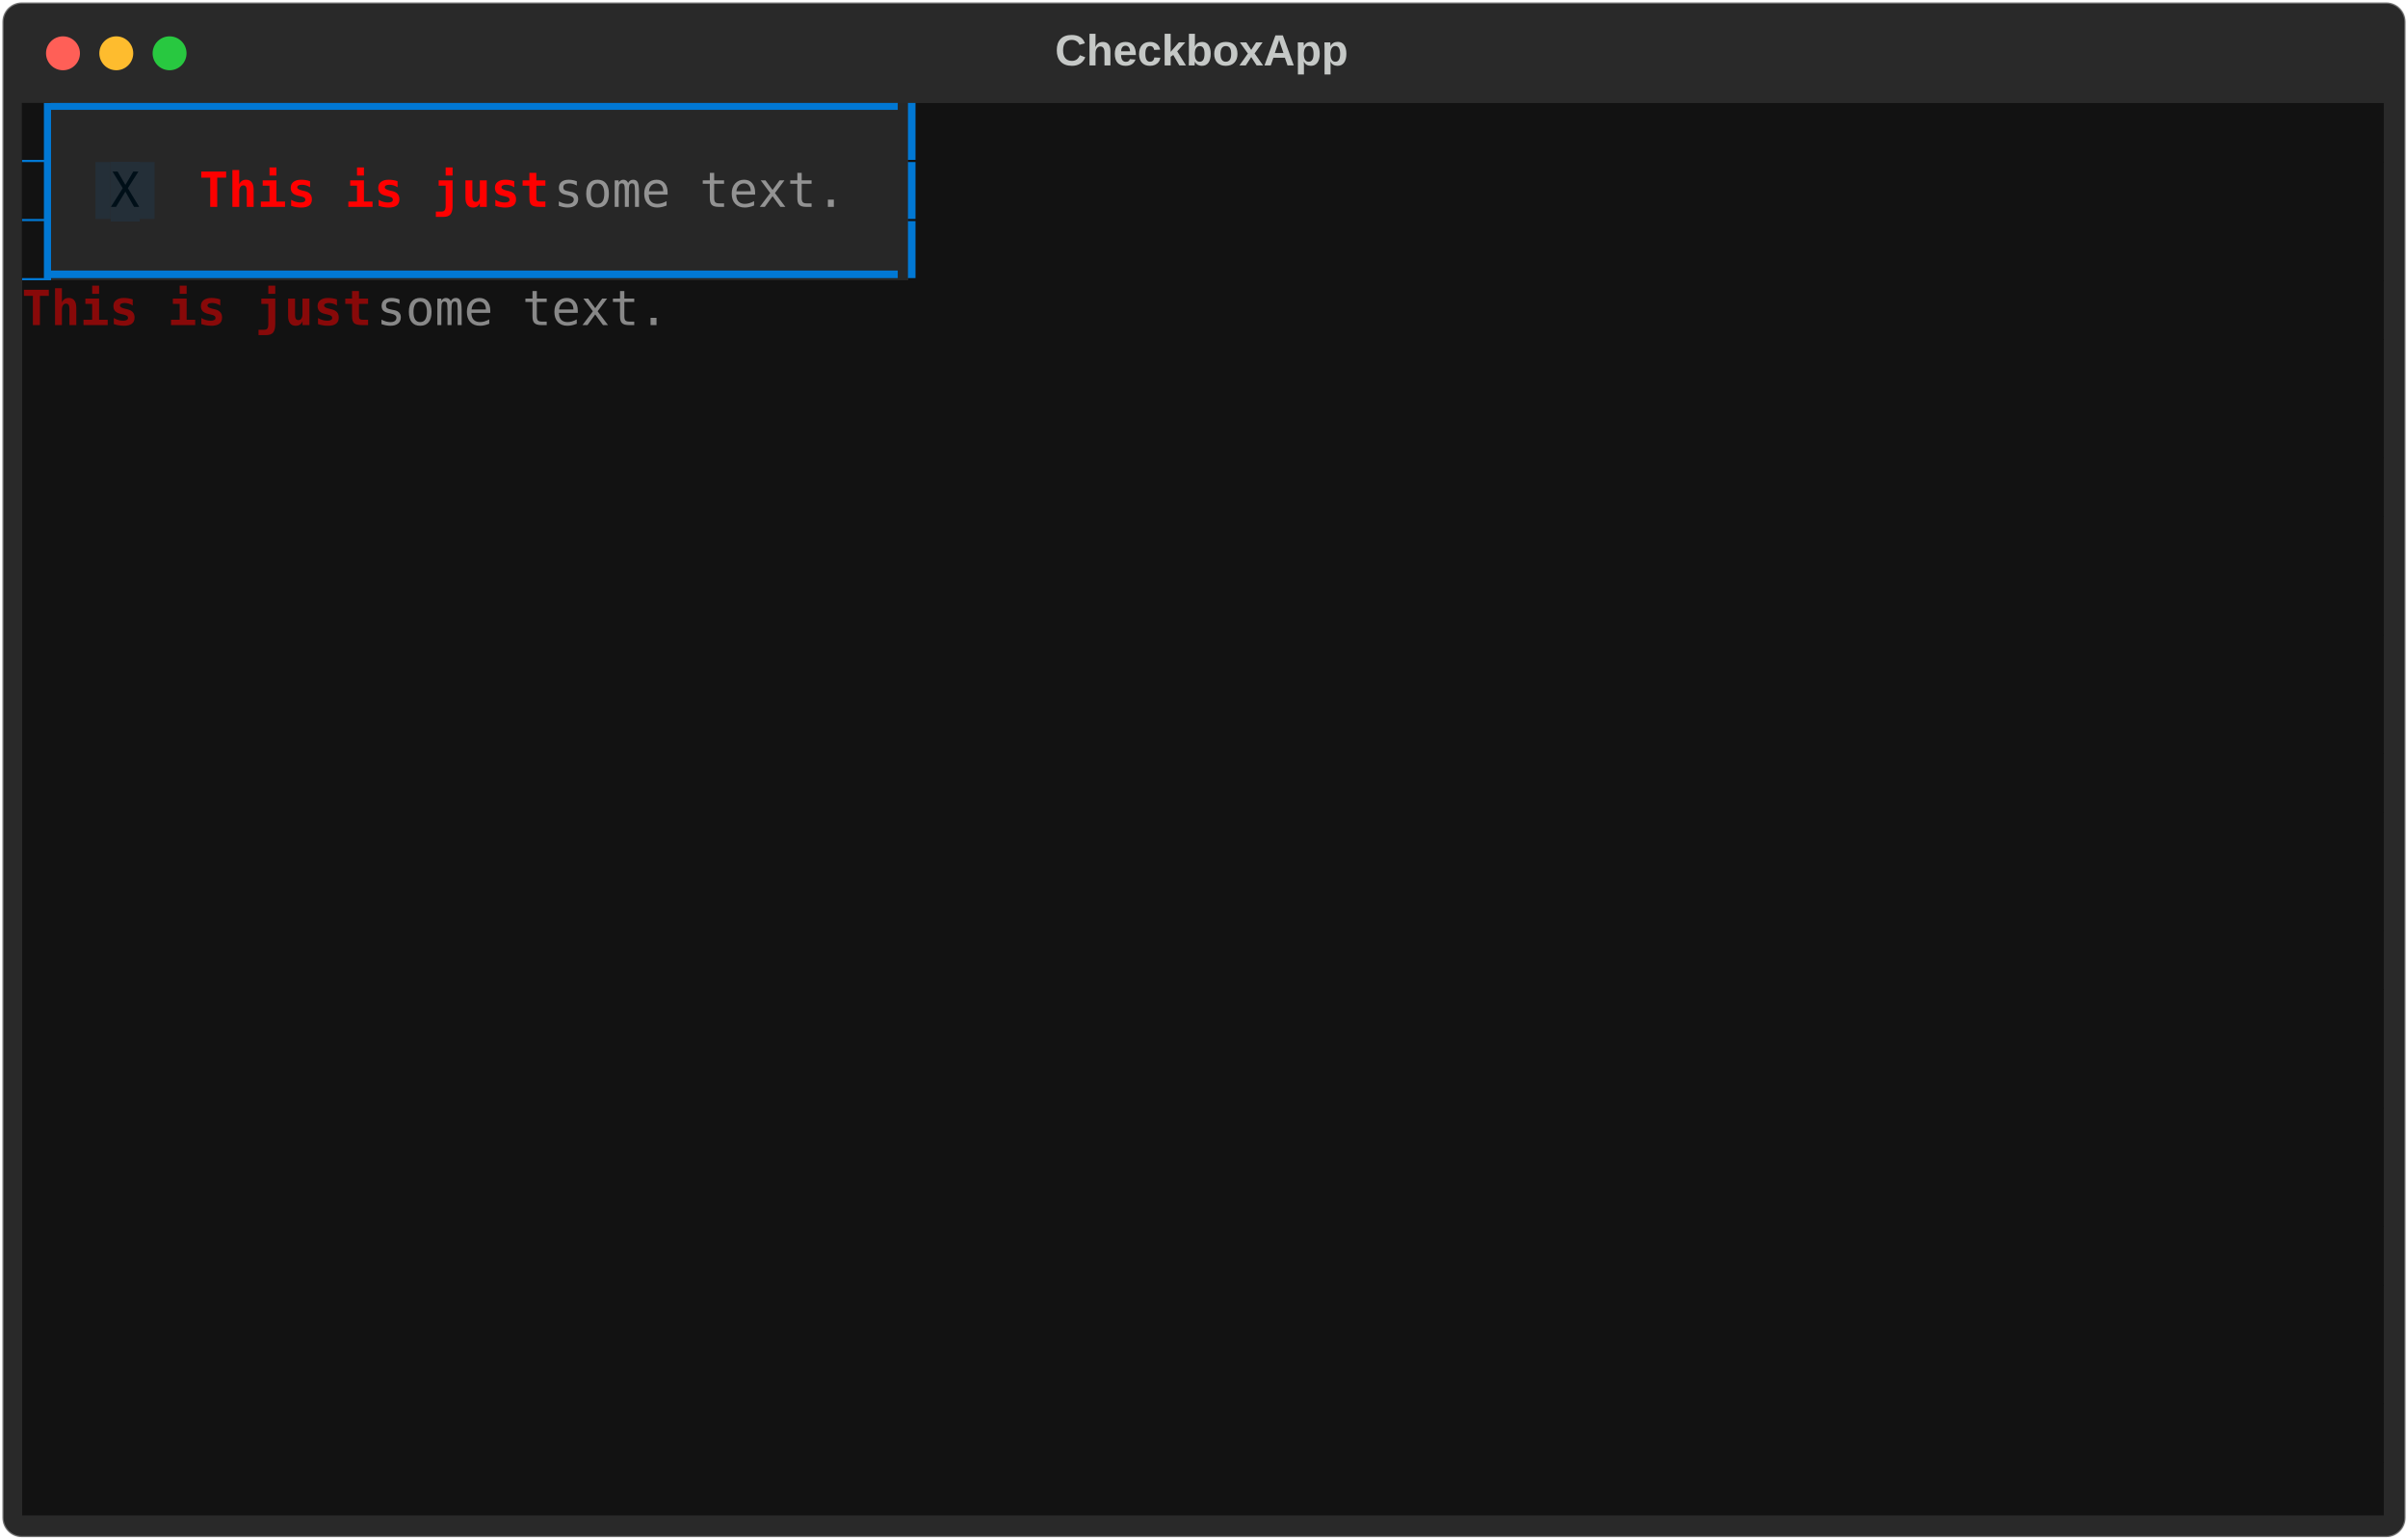
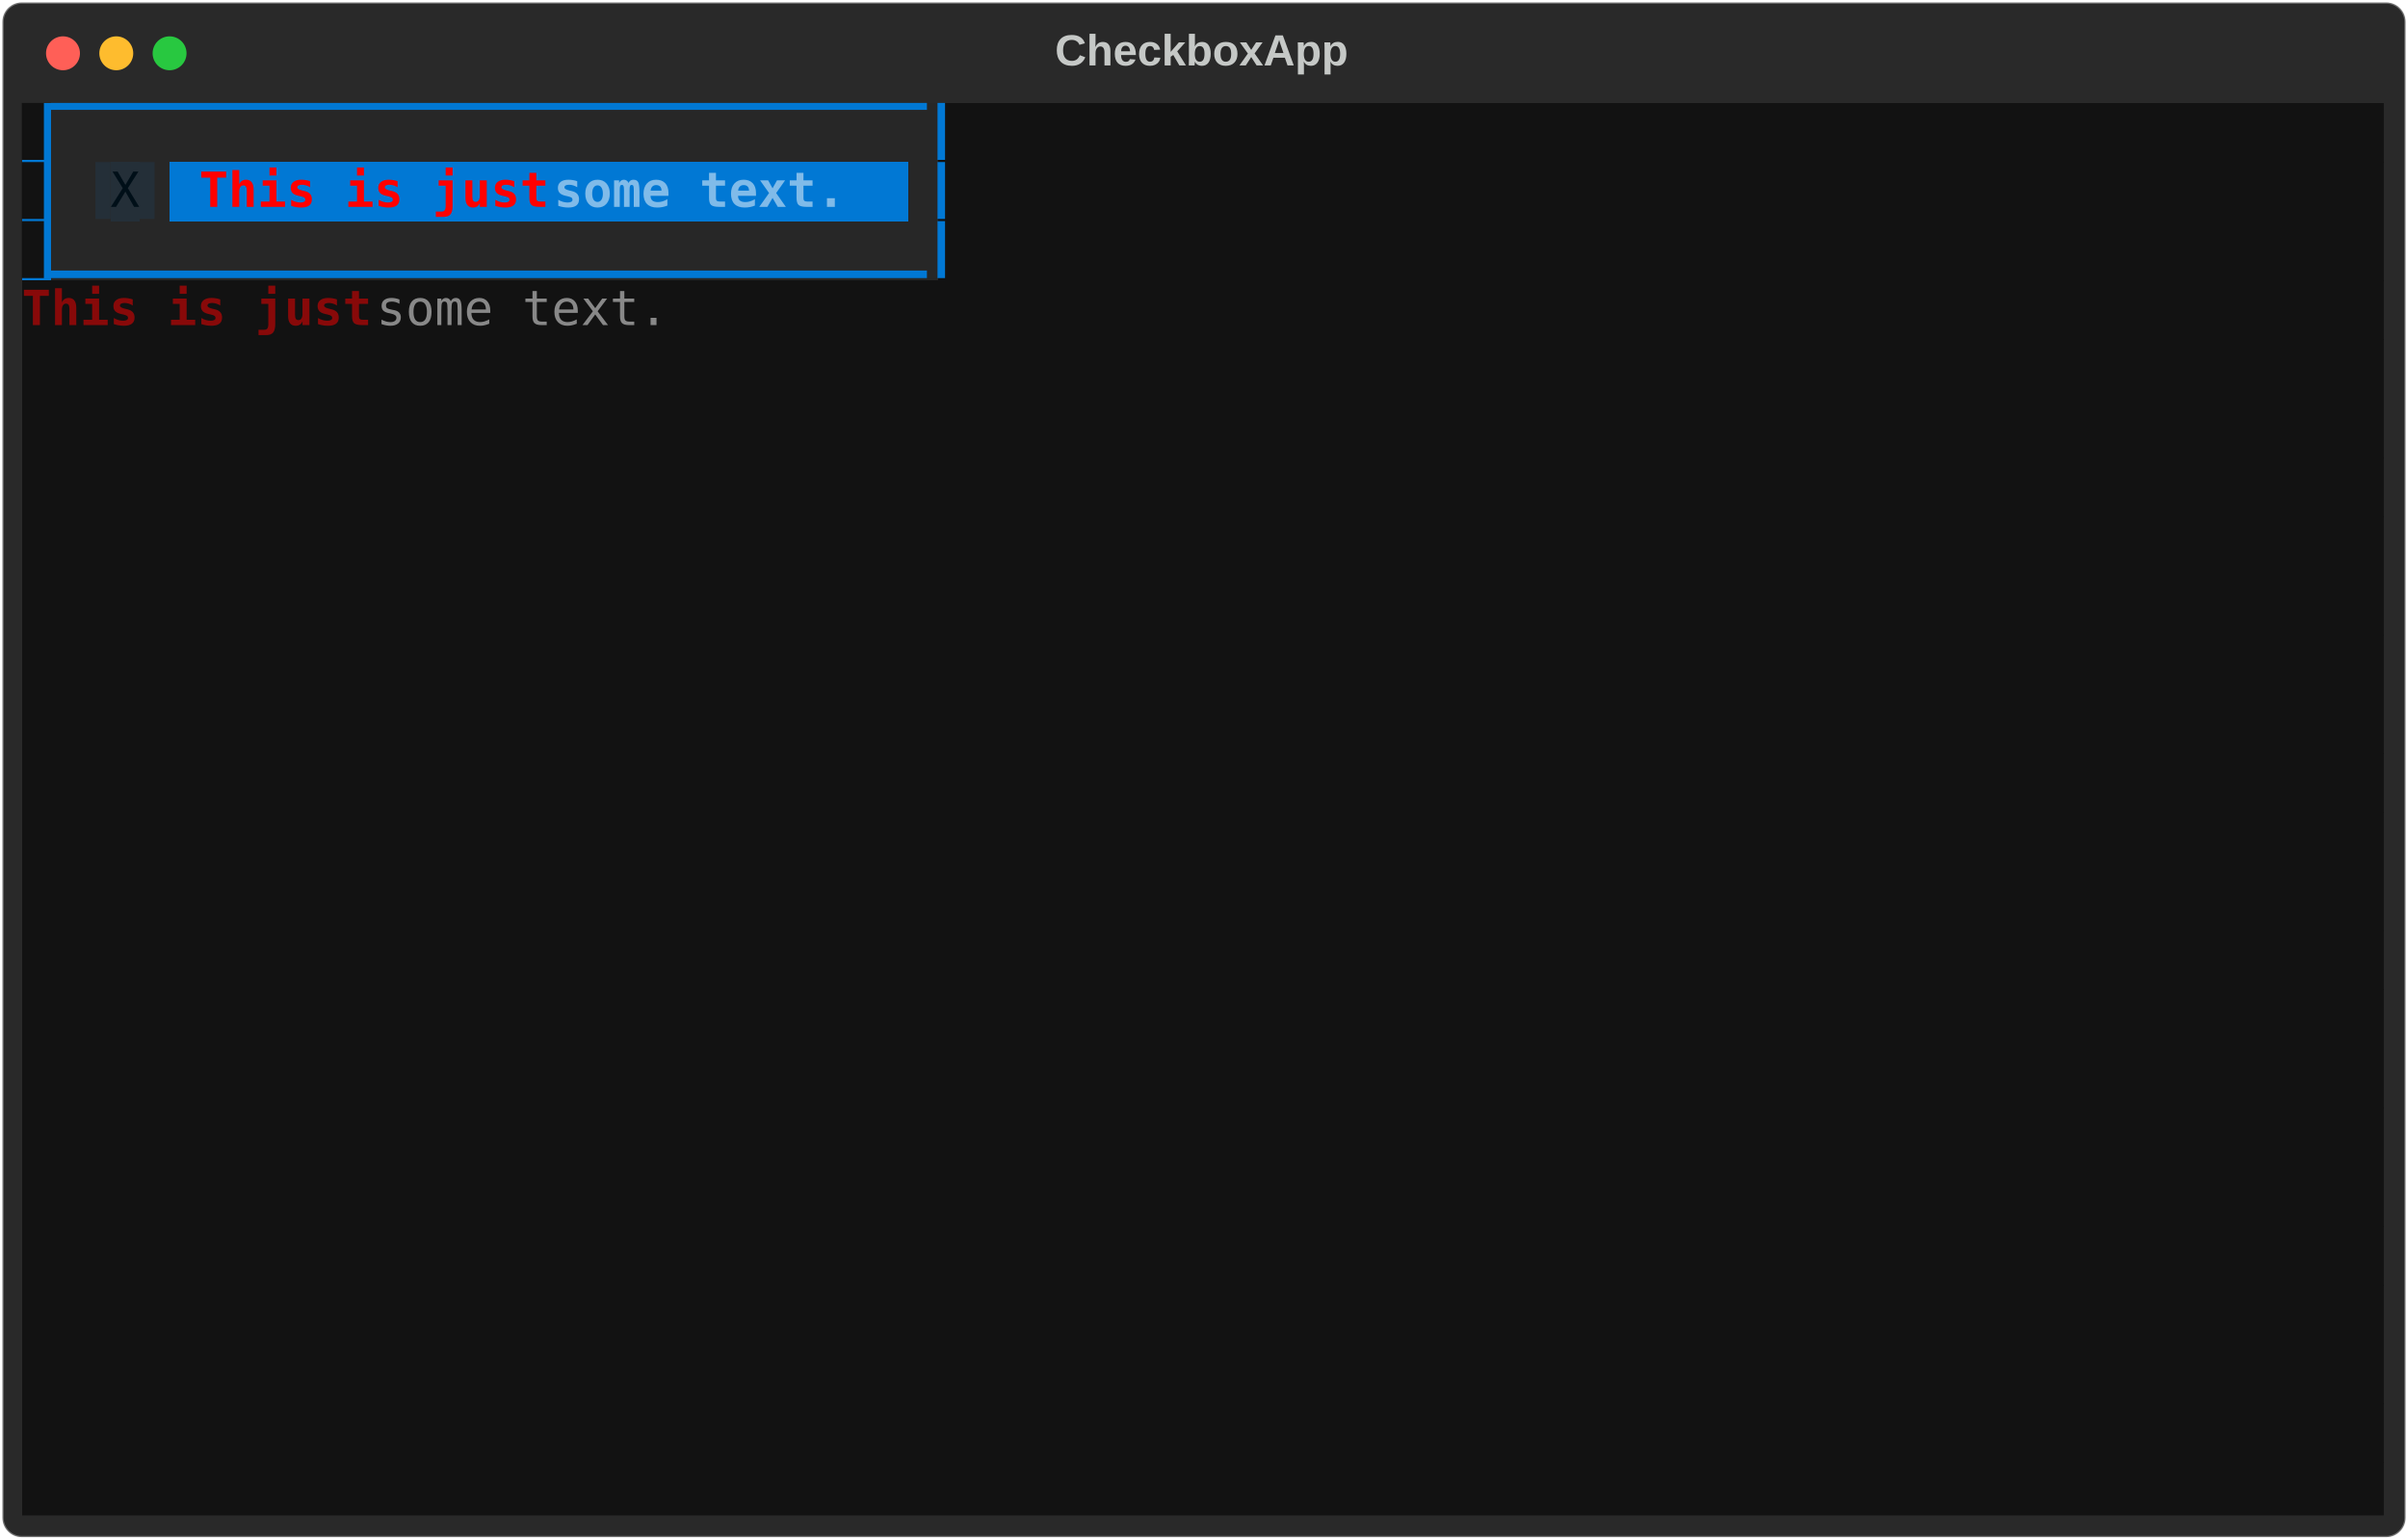
<svg xmlns="http://www.w3.org/2000/svg" class="rich-terminal" viewBox="0 0 994 635.6">
  <style>

    @font-face {
        font-family: "Fira Code";
        src: local("FiraCode-Regular"),
                url("https://cdnjs.cloudflare.com/ajax/libs/firacode/6.2.0/woff2/FiraCode-Regular.woff2") format("woff2"),
                url("https://cdnjs.cloudflare.com/ajax/libs/firacode/6.2.0/woff/FiraCode-Regular.woff") format("woff");
        font-style: normal;
        font-weight: 400;
    }
    @font-face {
        font-family: "Fira Code";
        src: local("FiraCode-Bold"),
                url("https://cdnjs.cloudflare.com/ajax/libs/firacode/6.2.0/woff2/FiraCode-Bold.woff2") format("woff2"),
                url("https://cdnjs.cloudflare.com/ajax/libs/firacode/6.2.0/woff/FiraCode-Bold.woff") format("woff");
        font-style: bold;
        font-weight: 700;
    }

    .terminal-matrix {
        font-family: Fira Code, monospace;
        font-size: 20px;
        line-height: 24.4px;
        font-variant-east-asian: full-width;
    }

    .terminal-title {
        font-size: 18px;
        font-weight: bold;
        font-family: arial;
    }

    .terminal-r1 { fill: #121212 }
.terminal-r2 { fill: #0178d4 }
.terminal-r3 { fill: #c5c8c6 }
.terminal-r4 { fill: #242f38 }
.terminal-r5 { fill: #000f18 }
- .terminal-r6 { fill: #e0e0e0 }
+ .terminal-r6 { fill: #80bbe9;font-weight: bold }
.terminal-r7 { fill: #ff0000;font-weight: bold }
- .terminal-r8 { fill: #939393 }
- .terminal-r9 { fill: #880909;font-weight: bold }
- .terminal-r10 { fill: #888888 }
+ .terminal-r8 { fill: #880909;font-weight: bold }
+ .terminal-r9 { fill: #888888 }
    </style>
  <defs>
    <clipPath id="terminal-clip-terminal">
      <rect x="0" y="0" width="975.0" height="584.6" />
    </clipPath>
    <clipPath id="terminal-line-0">
      <rect x="0" y="1.5" width="976" height="24.65" />
    </clipPath>
    <clipPath id="terminal-line-1">
      <rect x="0" y="25.9" width="976" height="24.65" />
    </clipPath>
    <clipPath id="terminal-line-2">
      <rect x="0" y="50.3" width="976" height="24.65" />
    </clipPath>
    <clipPath id="terminal-line-3">
      <rect x="0" y="74.7" width="976" height="24.65" />
    </clipPath>
    <clipPath id="terminal-line-4">
      <rect x="0" y="99.1" width="976" height="24.65" />
    </clipPath>
    <clipPath id="terminal-line-5">
      <rect x="0" y="123.5" width="976" height="24.65" />
    </clipPath>
    <clipPath id="terminal-line-6">
      <rect x="0" y="147.9" width="976" height="24.65" />
    </clipPath>
    <clipPath id="terminal-line-7">
      <rect x="0" y="172.3" width="976" height="24.65" />
    </clipPath>
    <clipPath id="terminal-line-8">
      <rect x="0" y="196.7" width="976" height="24.65" />
    </clipPath>
    <clipPath id="terminal-line-9">
      <rect x="0" y="221.1" width="976" height="24.65" />
    </clipPath>
    <clipPath id="terminal-line-10">
      <rect x="0" y="245.5" width="976" height="24.65" />
    </clipPath>
    <clipPath id="terminal-line-11">
      <rect x="0" y="269.9" width="976" height="24.65" />
    </clipPath>
    <clipPath id="terminal-line-12">
      <rect x="0" y="294.3" width="976" height="24.65" />
    </clipPath>
    <clipPath id="terminal-line-13">
      <rect x="0" y="318.7" width="976" height="24.65" />
    </clipPath>
    <clipPath id="terminal-line-14">
      <rect x="0" y="343.1" width="976" height="24.65" />
    </clipPath>
    <clipPath id="terminal-line-15">
      <rect x="0" y="367.5" width="976" height="24.65" />
    </clipPath>
    <clipPath id="terminal-line-16">
      <rect x="0" y="391.9" width="976" height="24.65" />
    </clipPath>
    <clipPath id="terminal-line-17">
      <rect x="0" y="416.3" width="976" height="24.65" />
    </clipPath>
    <clipPath id="terminal-line-18">
      <rect x="0" y="440.7" width="976" height="24.65" />
    </clipPath>
    <clipPath id="terminal-line-19">
      <rect x="0" y="465.1" width="976" height="24.65" />
    </clipPath>
    <clipPath id="terminal-line-20">
      <rect x="0" y="489.5" width="976" height="24.65" />
    </clipPath>
    <clipPath id="terminal-line-21">
      <rect x="0" y="513.9" width="976" height="24.65" />
    </clipPath>
    <clipPath id="terminal-line-22">
      <rect x="0" y="538.3" width="976" height="24.65" />
    </clipPath>
  </defs>
  <rect fill="#292929" stroke="rgba(255,255,255,0.35)" stroke-width="1" x="1" y="1" width="992" height="633.6" rx="8" />
  <text class="terminal-title" fill="#c5c8c6" text-anchor="middle" x="496" y="27">CheckboxApp</text>
  <g transform="translate(26,22)">
    <circle cx="0" cy="0" r="7" fill="#ff5f57" />
    <circle cx="22" cy="0" r="7" fill="#febc2e" />
    <circle cx="44" cy="0" r="7" fill="#28c840" />
  </g>
  <g transform="translate(9, 41)" clip-path="url(#terminal-clip-terminal)">
    <rect fill="#0178d4" x="0" y="1.5" width="12.2" height="24.65" shape-rendering="crispEdges" />
-     <rect fill="#272727" x="12.2" y="1.5" width="353.8" height="24.65" shape-rendering="crispEdges" />
-     <rect fill="#121212" x="366" y="1.5" width="12.2" height="24.65" shape-rendering="crispEdges" />
-     <rect fill="#121212" x="378.2" y="1.5" width="597.8" height="24.65" shape-rendering="crispEdges" />
+     <rect fill="#272727" x="12.2" y="1.5" width="366" height="24.65" shape-rendering="crispEdges" />
+     <rect fill="#121212" x="378.2" y="1.5" width="12.2" height="24.65" shape-rendering="crispEdges" />
+     <rect fill="#121212" x="390.4" y="1.5" width="585.6" height="24.65" shape-rendering="crispEdges" />
    <rect fill="#0178d4" x="0" y="25.9" width="12.2" height="24.65" shape-rendering="crispEdges" />
    <rect fill="#272727" x="12.2" y="25.9" width="12.2" height="24.65" shape-rendering="crispEdges" />
    <rect fill="#272727" x="24.4" y="25.9" width="12.2" height="24.65" shape-rendering="crispEdges" />
    <rect fill="#242f38" x="36.6" y="25.9" width="12.2" height="24.65" shape-rendering="crispEdges" />
    <rect fill="#272727" x="48.8" y="25.9" width="12.2" height="24.65" shape-rendering="crispEdges" />
-     <rect fill="#272727" x="61" y="25.9" width="12.2" height="24.65" shape-rendering="crispEdges" />
-     <rect fill="#272727" x="73.2" y="25.9" width="146.4" height="24.65" shape-rendering="crispEdges" />
-     <rect fill="#272727" x="219.6" y="25.9" width="134.2" height="24.65" shape-rendering="crispEdges" />
-     <rect fill="#272727" x="353.8" y="25.9" width="12.2" height="24.65" shape-rendering="crispEdges" />
-     <rect fill="#121212" x="366" y="25.9" width="12.2" height="24.65" shape-rendering="crispEdges" />
-     <rect fill="#121212" x="378.2" y="25.9" width="597.8" height="24.65" shape-rendering="crispEdges" />
+     <rect fill="#0178d4" x="61" y="25.9" width="12.2" height="24.65" shape-rendering="crispEdges" />
+     <rect fill="#0178d4" x="73.2" y="25.9" width="146.4" height="24.65" shape-rendering="crispEdges" />
+     <rect fill="#0178d4" x="219.6" y="25.9" width="146.4" height="24.65" shape-rendering="crispEdges" />
+     <rect fill="#272727" x="366" y="25.9" width="12.2" height="24.65" shape-rendering="crispEdges" />
+     <rect fill="#121212" x="378.2" y="25.9" width="12.2" height="24.65" shape-rendering="crispEdges" />
+     <rect fill="#121212" x="390.4" y="25.9" width="585.6" height="24.65" shape-rendering="crispEdges" />
    <rect fill="#0178d4" x="0" y="50.3" width="12.2" height="24.65" shape-rendering="crispEdges" />
-     <rect fill="#272727" x="12.2" y="50.3" width="353.8" height="24.65" shape-rendering="crispEdges" />
-     <rect fill="#121212" x="366" y="50.3" width="12.2" height="24.65" shape-rendering="crispEdges" />
-     <rect fill="#121212" x="378.2" y="50.3" width="597.8" height="24.65" shape-rendering="crispEdges" />
+     <rect fill="#272727" x="12.2" y="50.3" width="366" height="24.65" shape-rendering="crispEdges" />
+     <rect fill="#121212" x="378.2" y="50.3" width="12.2" height="24.65" shape-rendering="crispEdges" />
+     <rect fill="#121212" x="390.4" y="50.3" width="585.6" height="24.65" shape-rendering="crispEdges" />
    <rect fill="#121212" x="0" y="74.7" width="146.4" height="24.65" shape-rendering="crispEdges" />
    <rect fill="#121212" x="146.4" y="74.7" width="134.2" height="24.65" shape-rendering="crispEdges" />
    <rect fill="#121212" x="280.6" y="74.7" width="695.4" height="24.65" shape-rendering="crispEdges" />
    <rect fill="#121212" x="0" y="99.1" width="976" height="24.65" shape-rendering="crispEdges" />
    <rect fill="#121212" x="0" y="123.5" width="976" height="24.65" shape-rendering="crispEdges" />
    <rect fill="#121212" x="0" y="147.9" width="976" height="24.65" shape-rendering="crispEdges" />
    <rect fill="#121212" x="0" y="172.3" width="976" height="24.65" shape-rendering="crispEdges" />
    <rect fill="#121212" x="0" y="196.7" width="976" height="24.65" shape-rendering="crispEdges" />
    <rect fill="#121212" x="0" y="221.1" width="976" height="24.65" shape-rendering="crispEdges" />
    <rect fill="#121212" x="0" y="245.5" width="976" height="24.65" shape-rendering="crispEdges" />
    <rect fill="#121212" x="0" y="269.9" width="976" height="24.65" shape-rendering="crispEdges" />
    <rect fill="#121212" x="0" y="294.3" width="976" height="24.65" shape-rendering="crispEdges" />
    <rect fill="#121212" x="0" y="318.7" width="976" height="24.65" shape-rendering="crispEdges" />
    <rect fill="#121212" x="0" y="343.1" width="976" height="24.65" shape-rendering="crispEdges" />
    <rect fill="#121212" x="0" y="367.5" width="976" height="24.65" shape-rendering="crispEdges" />
    <rect fill="#121212" x="0" y="391.9" width="976" height="24.65" shape-rendering="crispEdges" />
    <rect fill="#121212" x="0" y="416.3" width="976" height="24.65" shape-rendering="crispEdges" />
    <rect fill="#121212" x="0" y="440.7" width="976" height="24.65" shape-rendering="crispEdges" />
    <rect fill="#121212" x="0" y="465.1" width="976" height="24.65" shape-rendering="crispEdges" />
    <rect fill="#121212" x="0" y="489.5" width="976" height="24.65" shape-rendering="crispEdges" />
    <rect fill="#121212" x="0" y="513.9" width="976" height="24.65" shape-rendering="crispEdges" />
    <rect fill="#121212" x="0" y="538.3" width="976" height="24.65" shape-rendering="crispEdges" />
    <rect fill="#121212" x="0" y="562.7" width="976" height="24.65" shape-rendering="crispEdges" />
    <g class="terminal-matrix">
      <text class="terminal-r1" x="0" y="20" textLength="12.2" clip-path="url(#terminal-line-0)">▊</text>
-       <text class="terminal-r2" x="12.2" y="20" textLength="353.8" clip-path="url(#terminal-line-0)">▔▔▔▔▔▔▔▔▔▔▔▔▔▔▔▔▔▔▔▔▔▔▔▔▔▔▔▔▔</text>
-       <text class="terminal-r2" x="366" y="20" textLength="12.2" clip-path="url(#terminal-line-0)">▎</text>
+       <text class="terminal-r2" x="12.2" y="20" textLength="366" clip-path="url(#terminal-line-0)">▔▔▔▔▔▔▔▔▔▔▔▔▔▔▔▔▔▔▔▔▔▔▔▔▔▔▔▔▔▔</text>
+       <text class="terminal-r2" x="378.2" y="20" textLength="12.2" clip-path="url(#terminal-line-0)">▎</text>
      <text class="terminal-r3" x="976" y="20" textLength="12.2" clip-path="url(#terminal-line-0)">
</text>
      <text class="terminal-r1" x="0" y="44.4" textLength="12.2" clip-path="url(#terminal-line-1)">▊</text>
      <text class="terminal-r4" x="24.4" y="44.4" textLength="12.2" clip-path="url(#terminal-line-1)">▐</text>
      <text class="terminal-r5" x="36.6" y="44.4" textLength="12.2" clip-path="url(#terminal-line-1)">X</text>
      <text class="terminal-r4" x="48.8" y="44.4" textLength="12.2" clip-path="url(#terminal-line-1)">▌</text>
      <text class="terminal-r7" x="73.2" y="44.4" textLength="146.4" clip-path="url(#terminal-line-1)">This is just</text>
-       <text class="terminal-r8" x="219.6" y="44.4" textLength="134.2" clip-path="url(#terminal-line-1)"> some text.</text>
-       <text class="terminal-r2" x="366" y="44.4" textLength="12.2" clip-path="url(#terminal-line-1)">▎</text>
+       <text class="terminal-r6" x="219.6" y="44.4" textLength="146.4" clip-path="url(#terminal-line-1)"> some text. </text>
+       <text class="terminal-r2" x="378.2" y="44.4" textLength="12.2" clip-path="url(#terminal-line-1)">▎</text>
      <text class="terminal-r3" x="976" y="44.4" textLength="12.2" clip-path="url(#terminal-line-1)">
</text>
      <text class="terminal-r1" x="0" y="68.8" textLength="12.2" clip-path="url(#terminal-line-2)">▊</text>
-       <text class="terminal-r2" x="12.2" y="68.8" textLength="353.8" clip-path="url(#terminal-line-2)">▁▁▁▁▁▁▁▁▁▁▁▁▁▁▁▁▁▁▁▁▁▁▁▁▁▁▁▁▁</text>
-       <text class="terminal-r2" x="366" y="68.8" textLength="12.2" clip-path="url(#terminal-line-2)">▎</text>
+       <text class="terminal-r2" x="12.2" y="68.8" textLength="366" clip-path="url(#terminal-line-2)">▁▁▁▁▁▁▁▁▁▁▁▁▁▁▁▁▁▁▁▁▁▁▁▁▁▁▁▁▁▁</text>
+       <text class="terminal-r2" x="378.2" y="68.8" textLength="12.2" clip-path="url(#terminal-line-2)">▎</text>
      <text class="terminal-r3" x="976" y="68.8" textLength="12.2" clip-path="url(#terminal-line-2)">
</text>
-       <text class="terminal-r9" x="0" y="93.2" textLength="146.4" clip-path="url(#terminal-line-3)">This is just</text>
-       <text class="terminal-r10" x="146.4" y="93.2" textLength="134.2" clip-path="url(#terminal-line-3)"> some text.</text>
+       <text class="terminal-r8" x="0" y="93.2" textLength="146.4" clip-path="url(#terminal-line-3)">This is just</text>
+       <text class="terminal-r9" x="146.4" y="93.2" textLength="134.2" clip-path="url(#terminal-line-3)"> some text.</text>
      <text class="terminal-r3" x="976" y="93.2" textLength="12.2" clip-path="url(#terminal-line-3)">
</text>
      <text class="terminal-r3" x="976" y="117.6" textLength="12.2" clip-path="url(#terminal-line-4)">
</text>
      <text class="terminal-r3" x="976" y="142" textLength="12.2" clip-path="url(#terminal-line-5)">
</text>
      <text class="terminal-r3" x="976" y="166.4" textLength="12.2" clip-path="url(#terminal-line-6)">
</text>
      <text class="terminal-r3" x="976" y="190.8" textLength="12.2" clip-path="url(#terminal-line-7)">
</text>
      <text class="terminal-r3" x="976" y="215.2" textLength="12.2" clip-path="url(#terminal-line-8)">
</text>
      <text class="terminal-r3" x="976" y="239.6" textLength="12.2" clip-path="url(#terminal-line-9)">
</text>
      <text class="terminal-r3" x="976" y="264" textLength="12.2" clip-path="url(#terminal-line-10)">
</text>
      <text class="terminal-r3" x="976" y="288.4" textLength="12.2" clip-path="url(#terminal-line-11)">
</text>
      <text class="terminal-r3" x="976" y="312.8" textLength="12.2" clip-path="url(#terminal-line-12)">
</text>
      <text class="terminal-r3" x="976" y="337.2" textLength="12.2" clip-path="url(#terminal-line-13)">
</text>
      <text class="terminal-r3" x="976" y="361.6" textLength="12.2" clip-path="url(#terminal-line-14)">
</text>
      <text class="terminal-r3" x="976" y="386" textLength="12.2" clip-path="url(#terminal-line-15)">
</text>
      <text class="terminal-r3" x="976" y="410.4" textLength="12.2" clip-path="url(#terminal-line-16)">
</text>
      <text class="terminal-r3" x="976" y="434.8" textLength="12.2" clip-path="url(#terminal-line-17)">
</text>
      <text class="terminal-r3" x="976" y="459.2" textLength="12.2" clip-path="url(#terminal-line-18)">
</text>
      <text class="terminal-r3" x="976" y="483.6" textLength="12.2" clip-path="url(#terminal-line-19)">
</text>
      <text class="terminal-r3" x="976" y="508" textLength="12.2" clip-path="url(#terminal-line-20)">
</text>
      <text class="terminal-r3" x="976" y="532.4" textLength="12.2" clip-path="url(#terminal-line-21)">
</text>
      <text class="terminal-r3" x="976" y="556.8" textLength="12.2" clip-path="url(#terminal-line-22)">
</text>
    </g>
  </g>
</svg>
